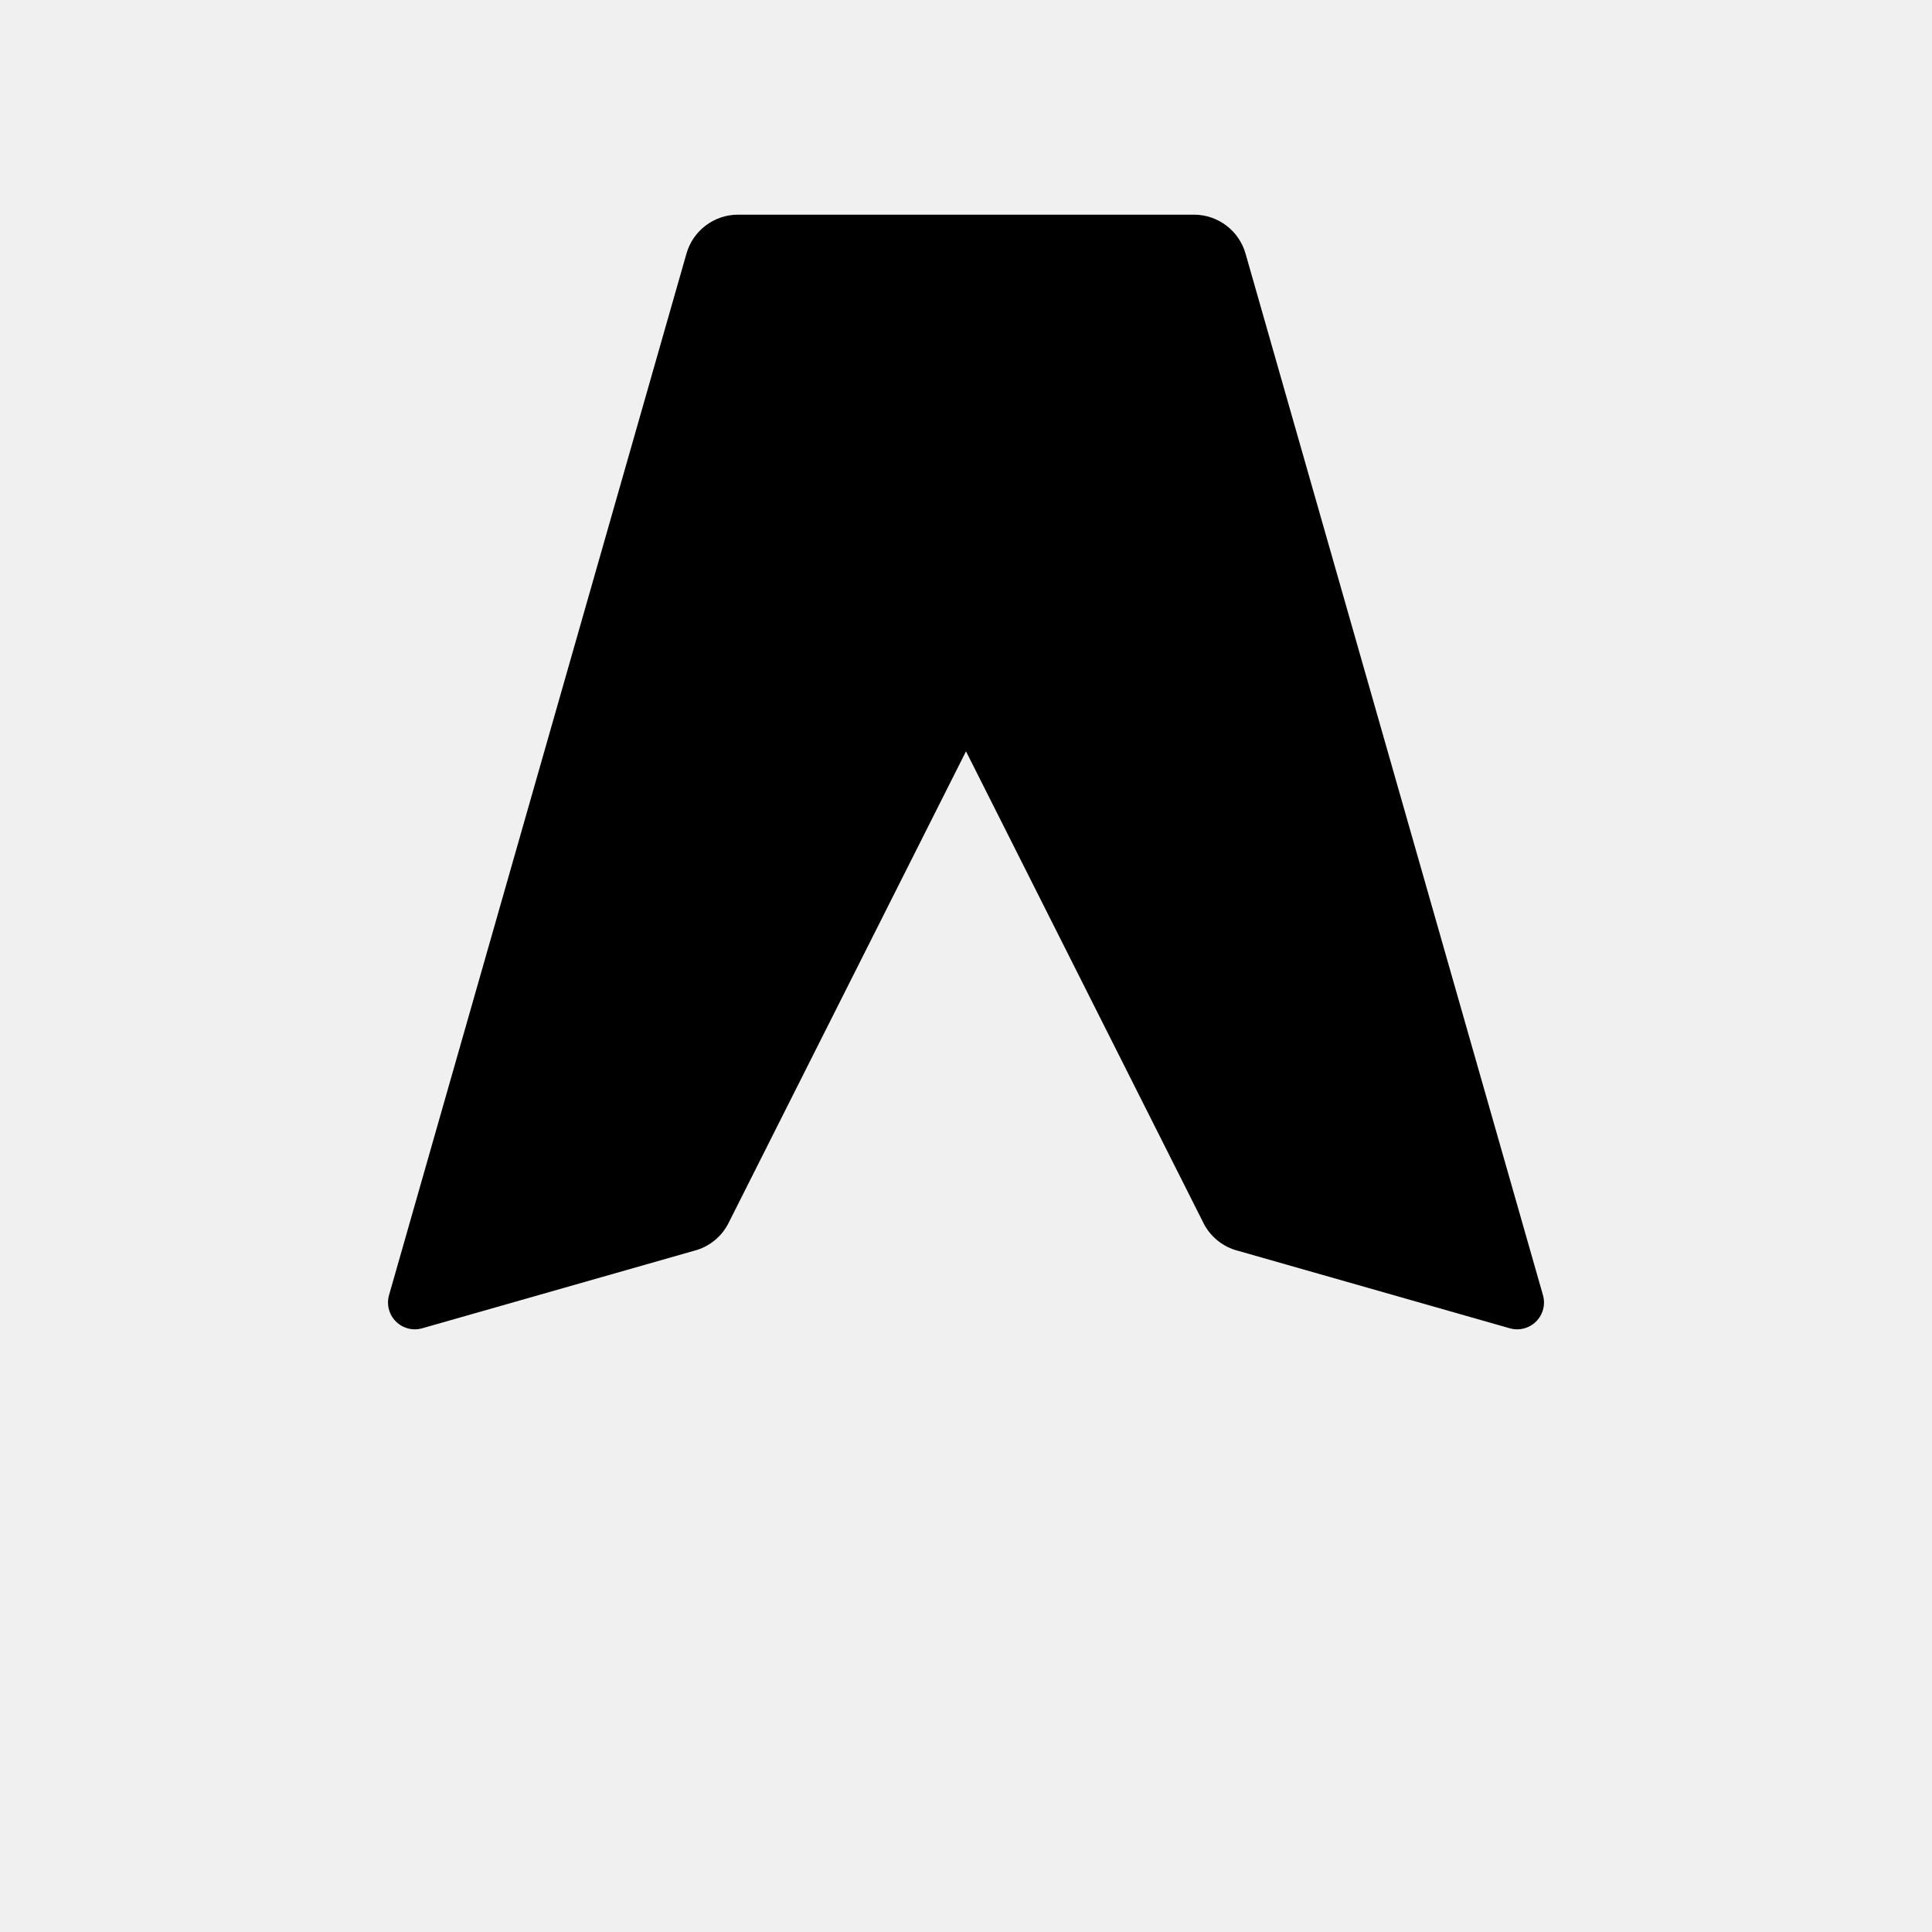
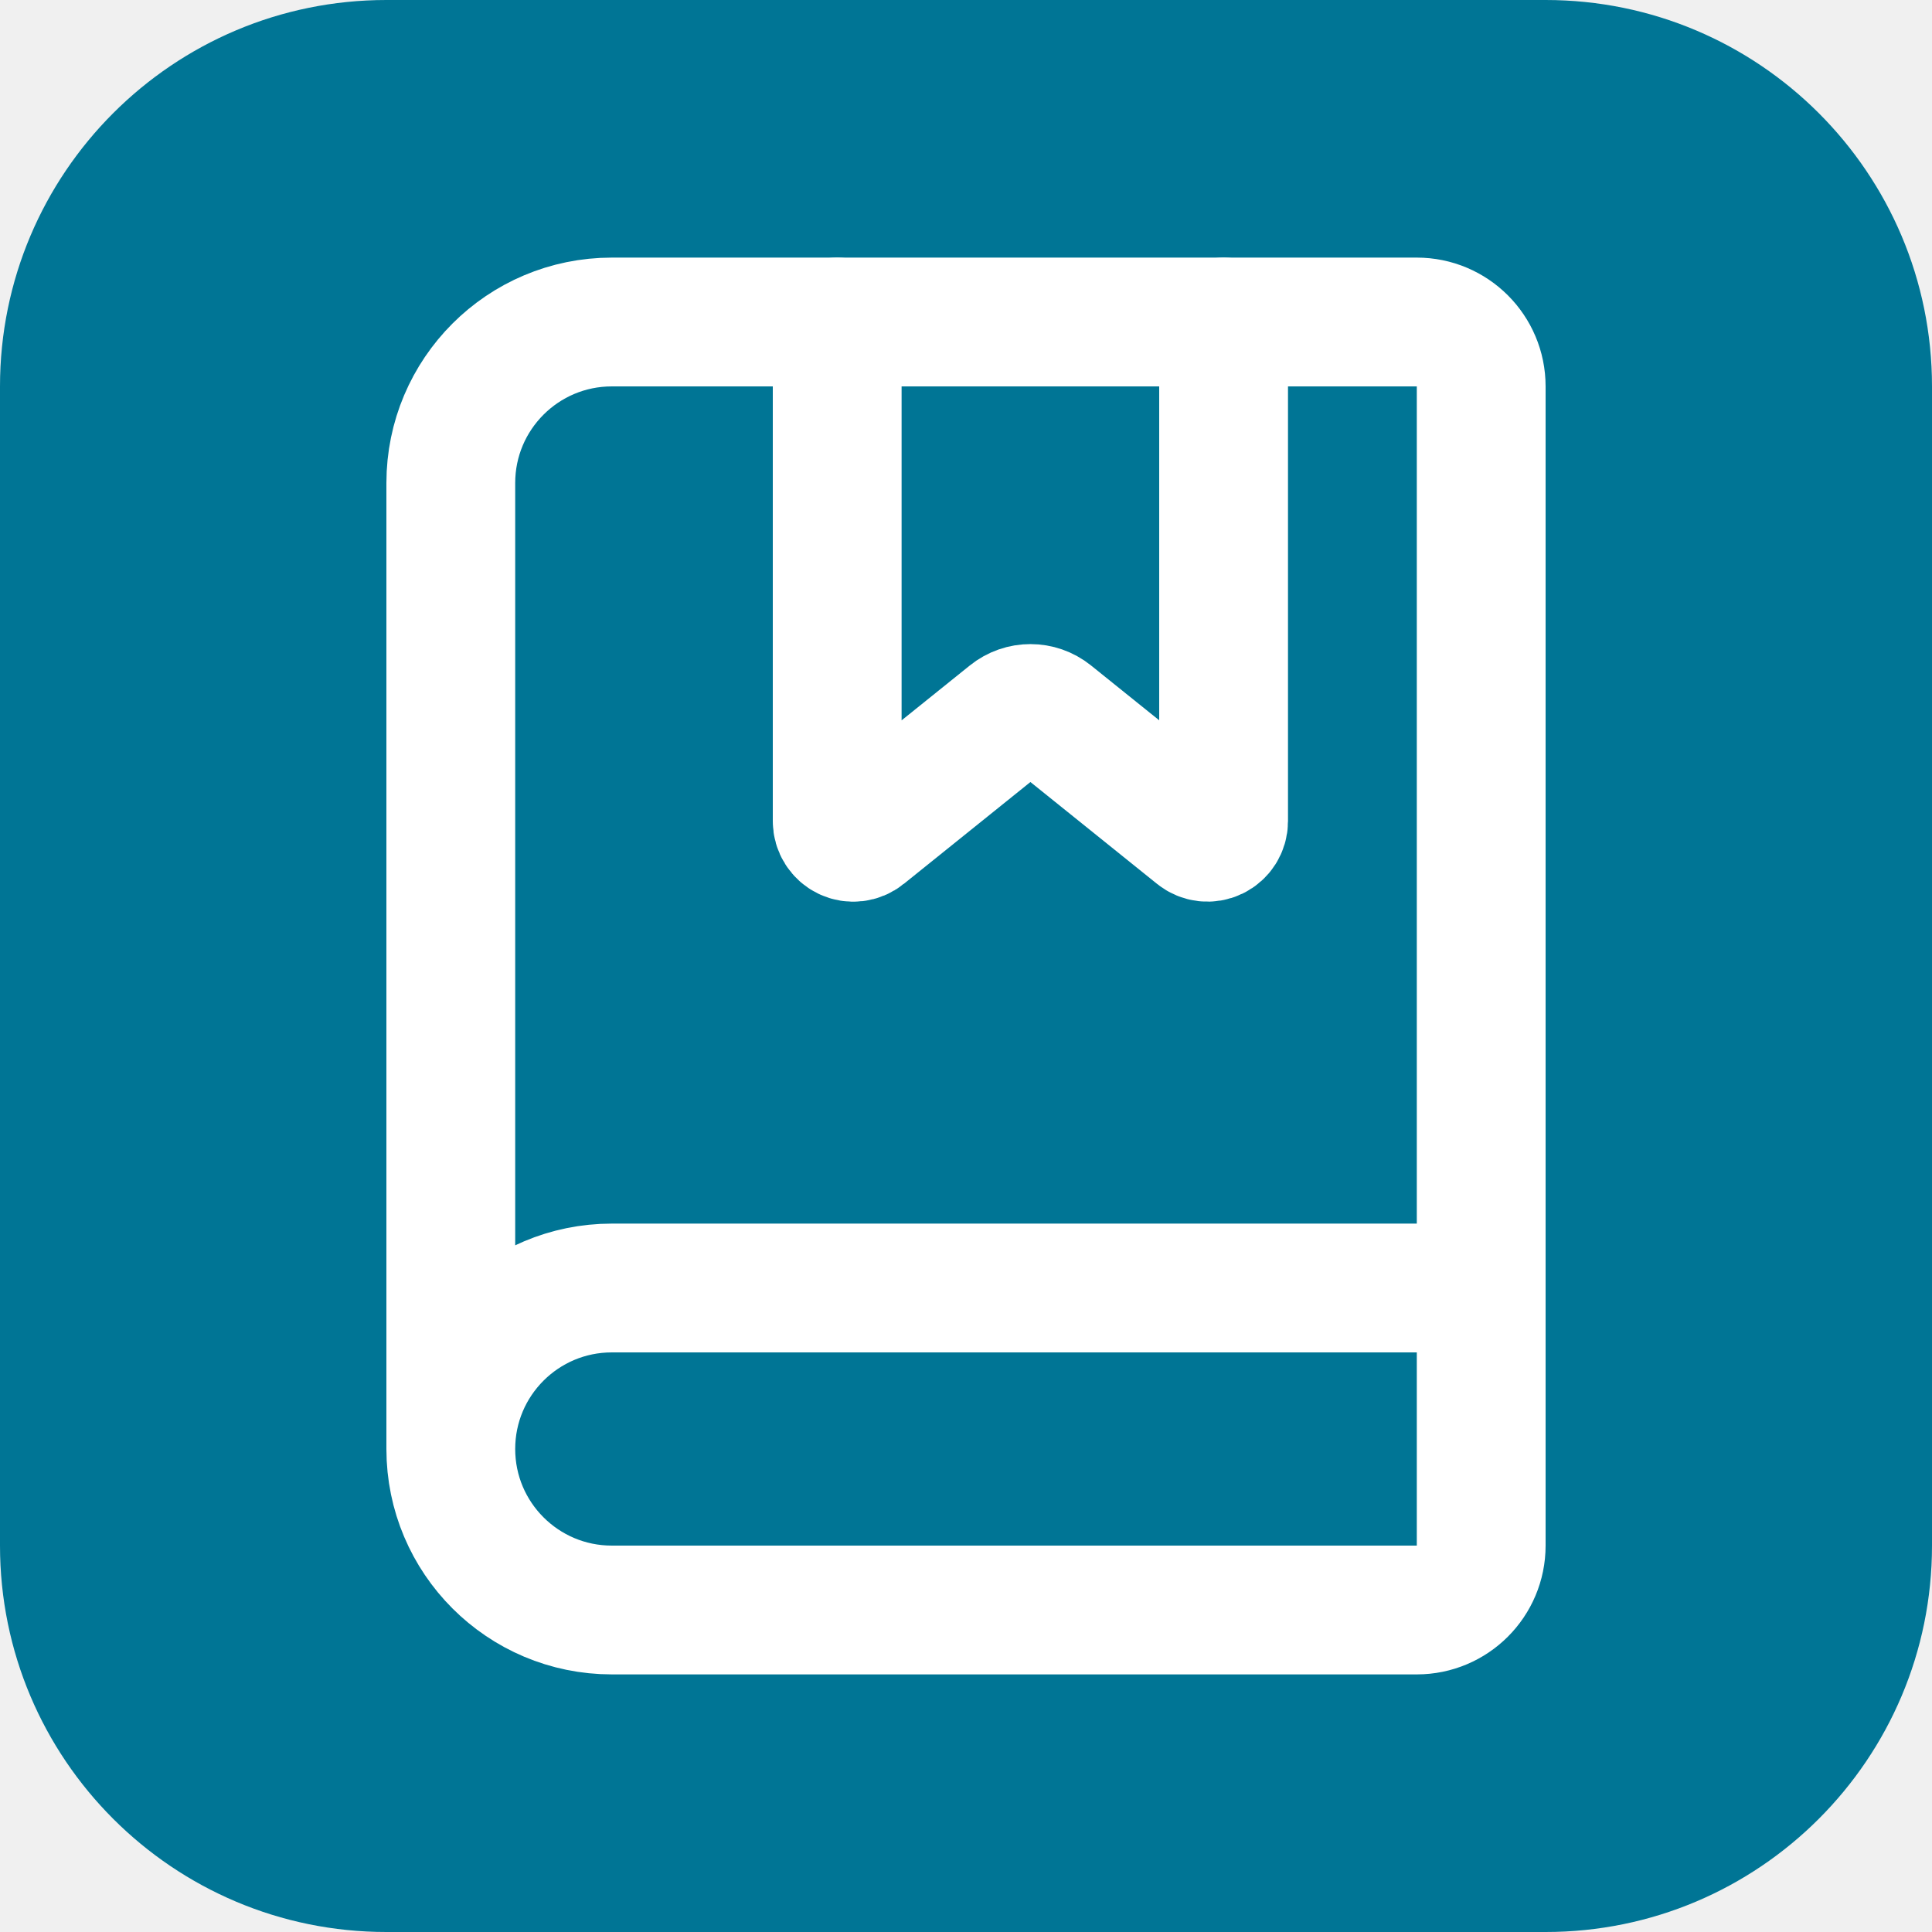
- <svg xmlns="http://www.w3.org/2000/svg" fill="none" viewBox="0 0 36 36">
-   <path fill="#000" d="M22.25 4h-8.5a1 1 0 0 0-.96.73l-5.54 19.4a.5.5 0 0 0 .62.62l5.05-1.44a1 1 0 0 0 .67-.55L18 14l4.41 8.76a1 1 0 0 0 .67.55l5.05 1.44a.5.5 0 0 0 .62-.62l-5.54-19.4a1 1 0 0 0-.96-.73Z" />
+ <svg xmlns="http://www.w3.org/2000/svg" width="24" height="24" viewBox="-3 -3 30 30" stroke="white" stroke-width="2" stroke-linecap="round" stroke-linejoin="round" class="lucide lucide-book-bookmark">
+   <rect x="-3" y="-3" width="30" height="30" rx="6" fill="#007595FF" stroke="none" />
+   <path fill="none" d="M10 2v7.751a.25.25 0 00.407.195l2.28-1.834a.5.5 0 01.627 0l2.28 1.834A.25.25 0 0016 9.751V2" />
+   <path fill="none" d="M4 19.5v-15A2.5 2.5 0 016.5 2H19a1 1 0 011 1v18a1 1 0 01-1 1H6.5a1 1 0 010-5H20" />
</svg>
